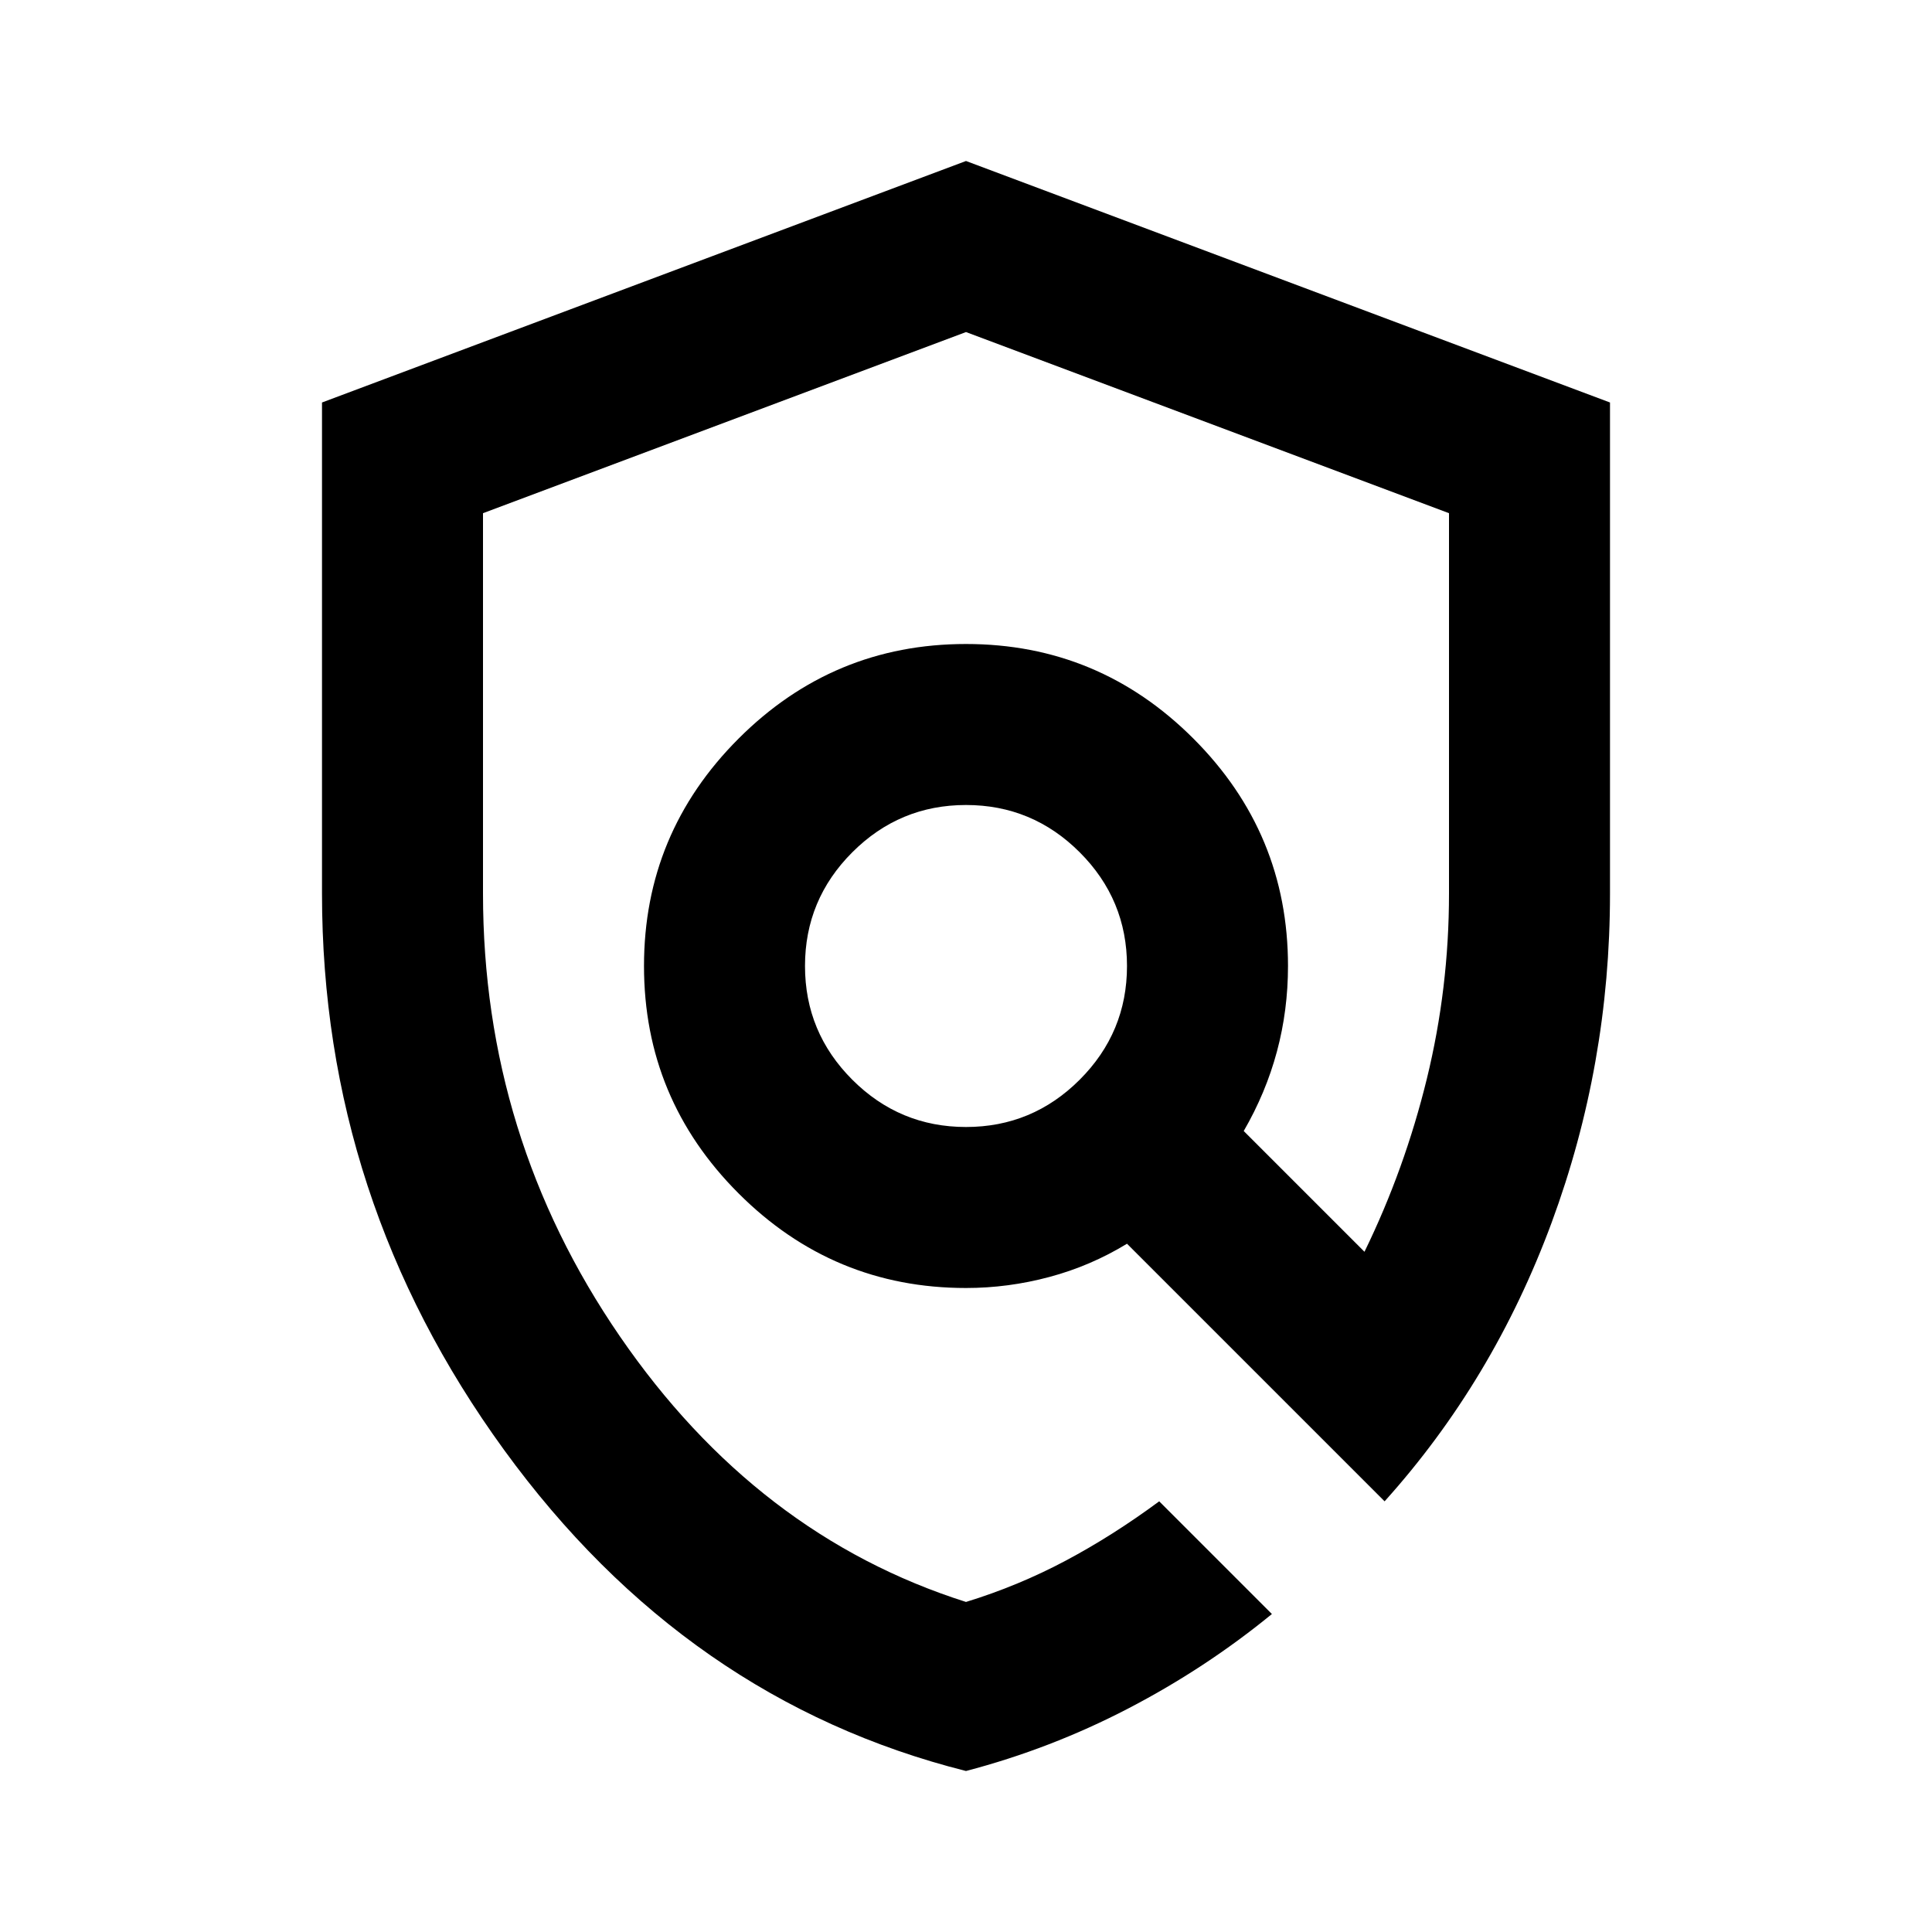
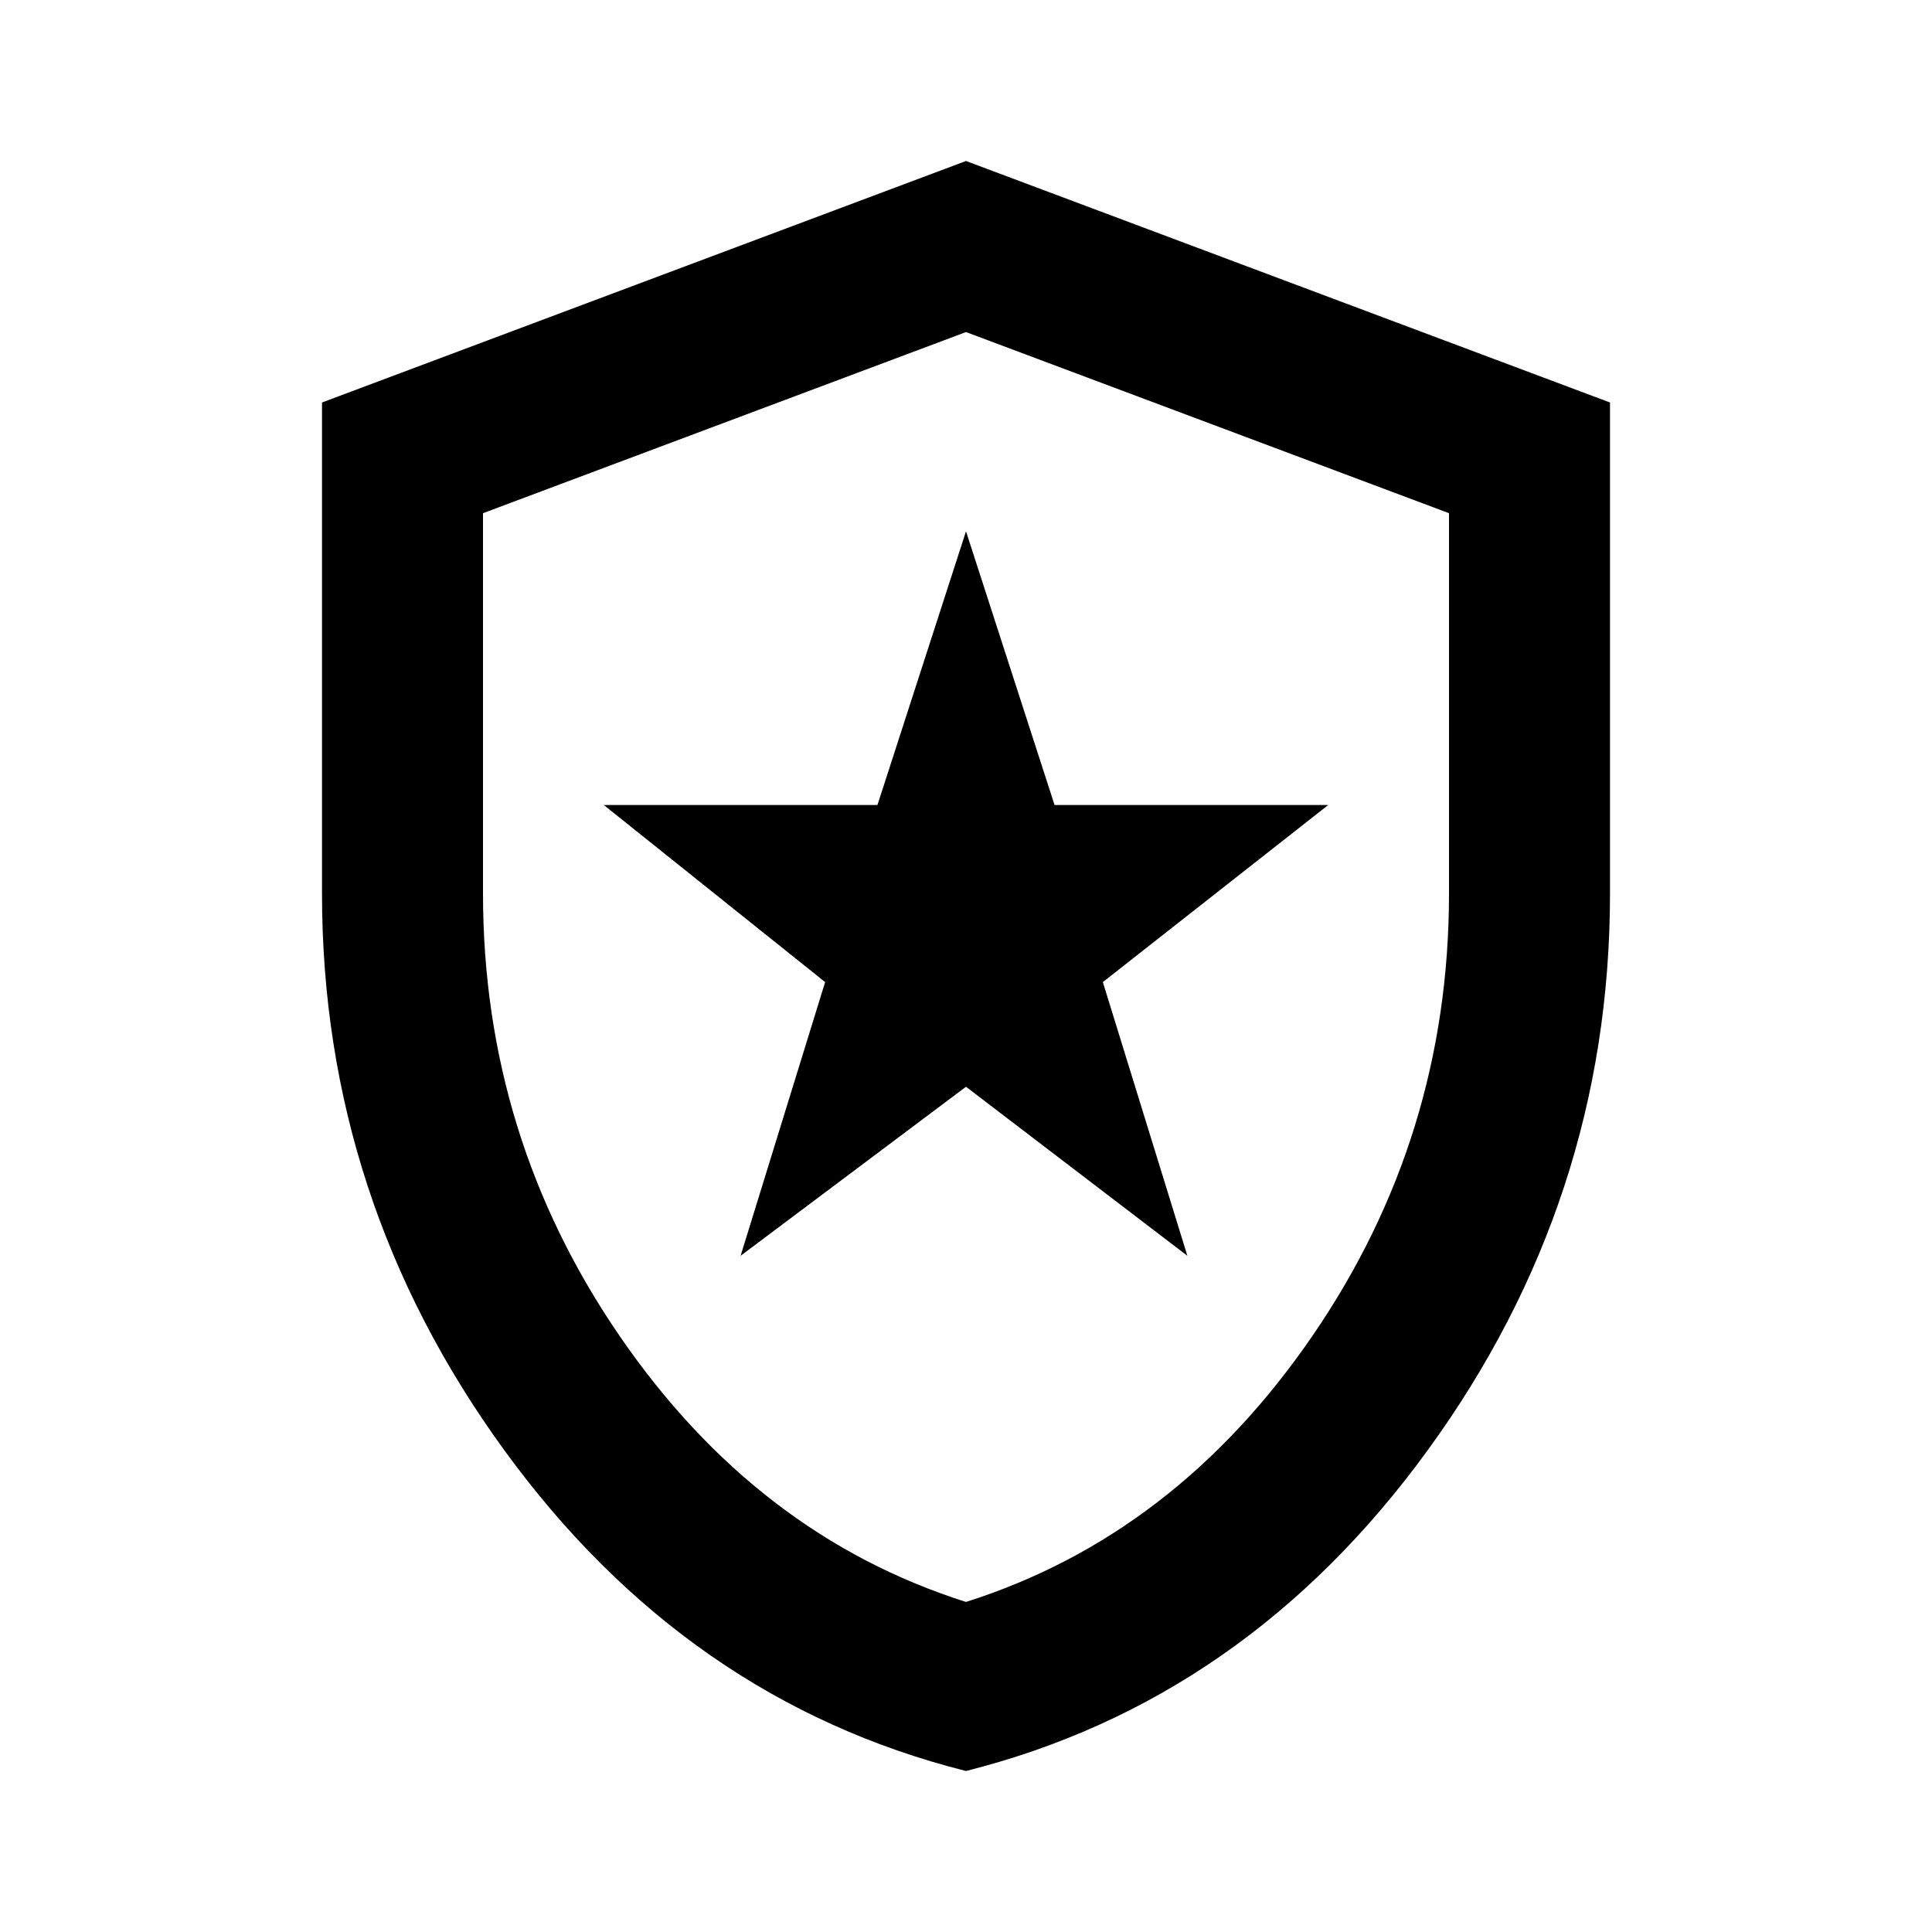
<svg xmlns="http://www.w3.org/2000/svg" height="24px" viewBox="0 -960 960 960" width="24px" fill="#000000">
-   <path d="M480-80q-139-35-229.5-159.5T160-516v-244l320-120 320 120v244q0 85-29 163.5T688-214L560-342q-18 11-38.5 16.5T480-320q-66 0-113-47t-47-113q0-66 47-113t113-47q66 0 113 47t47 113q0 22-5.5 42.5T618-398l60 60q20-41 31-86t11-92v-189l-240-90-240 90v189q0 121 68 220t172 132q26-8 49.5-20.5T576-214l56 56q-33 27-71.5 47T480-80Zm0-320q33 0 56.5-23.5T560-480q0-33-23.5-56.5T480-560q-33 0-56.5 23.5T400-480q0 33 23.5 56.5T480-400Zm8-77Z" />
+   <path d="m368-336 112-84 110 84-42-136 112-88H524l-44-136-44 136H300l110 88-42 136ZM480-80q-139-35-229.5-159.5T160-516v-244l320-120 320 120v244q0 152-90.5 276.5T480-80Zm0-84q104-33 172-132t68-220v-189l-240-90-240 90v189q0 121 68 220t172 132Zm0-316Z" />
</svg>
